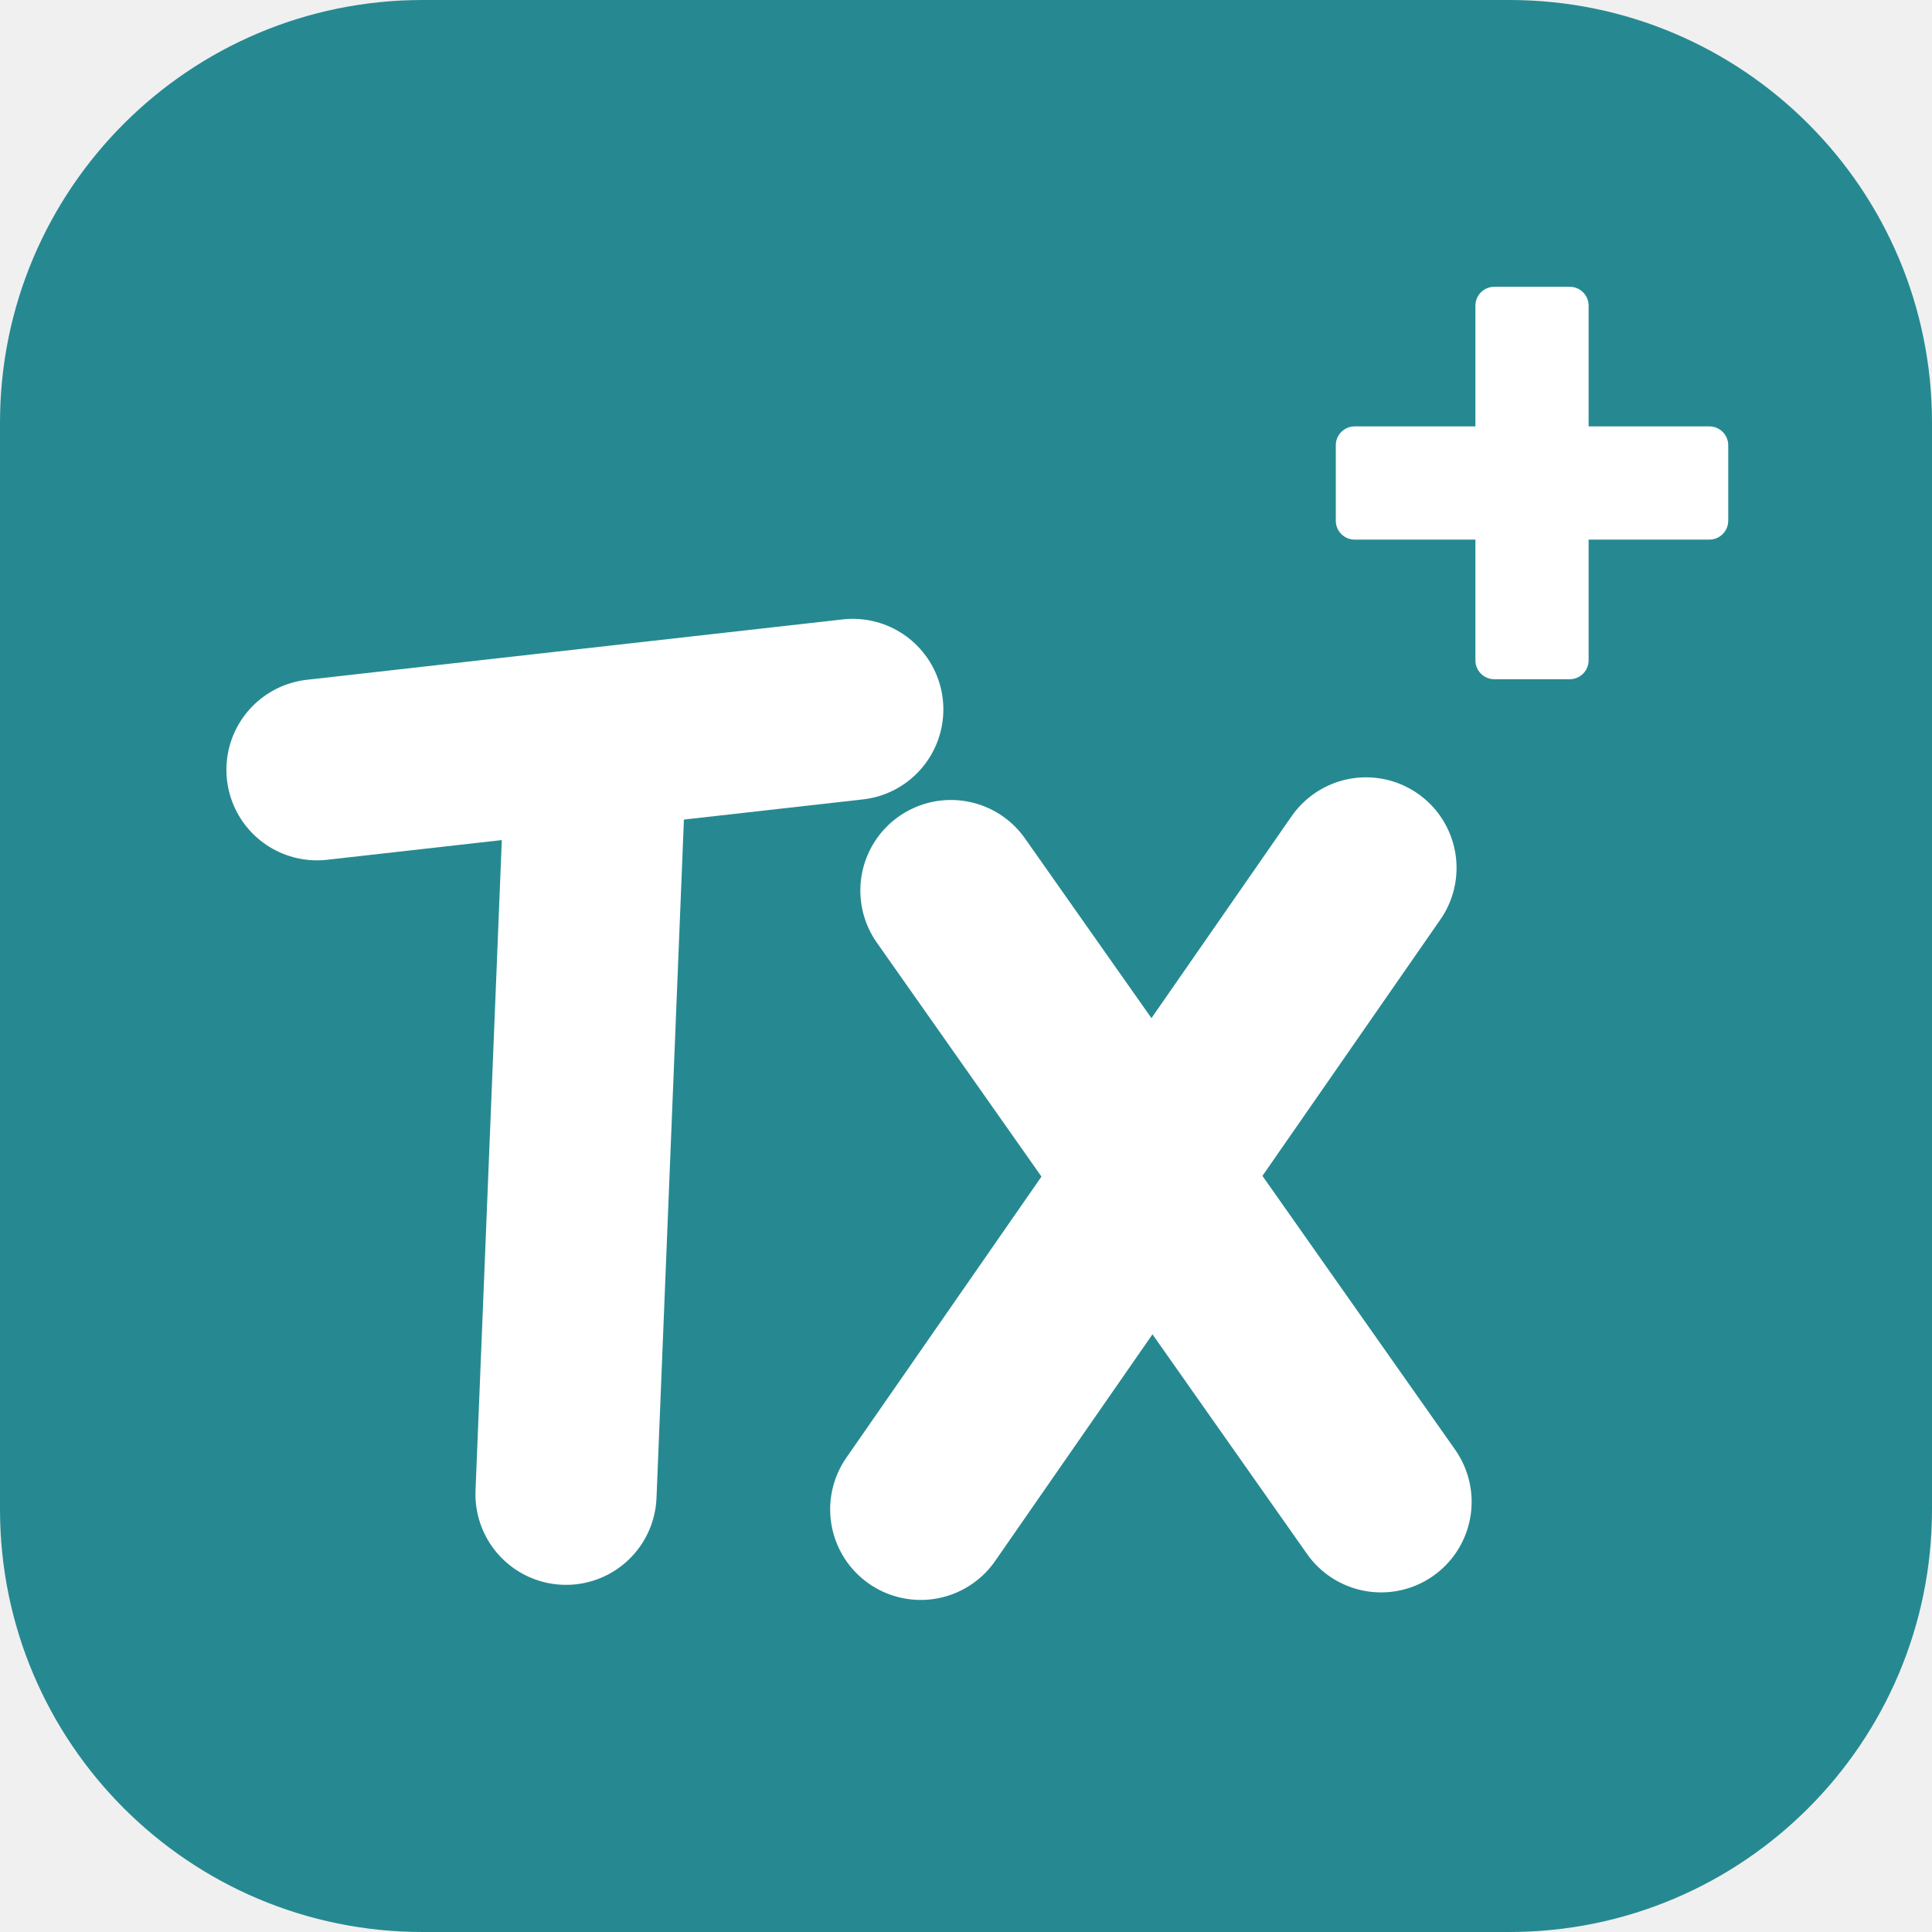
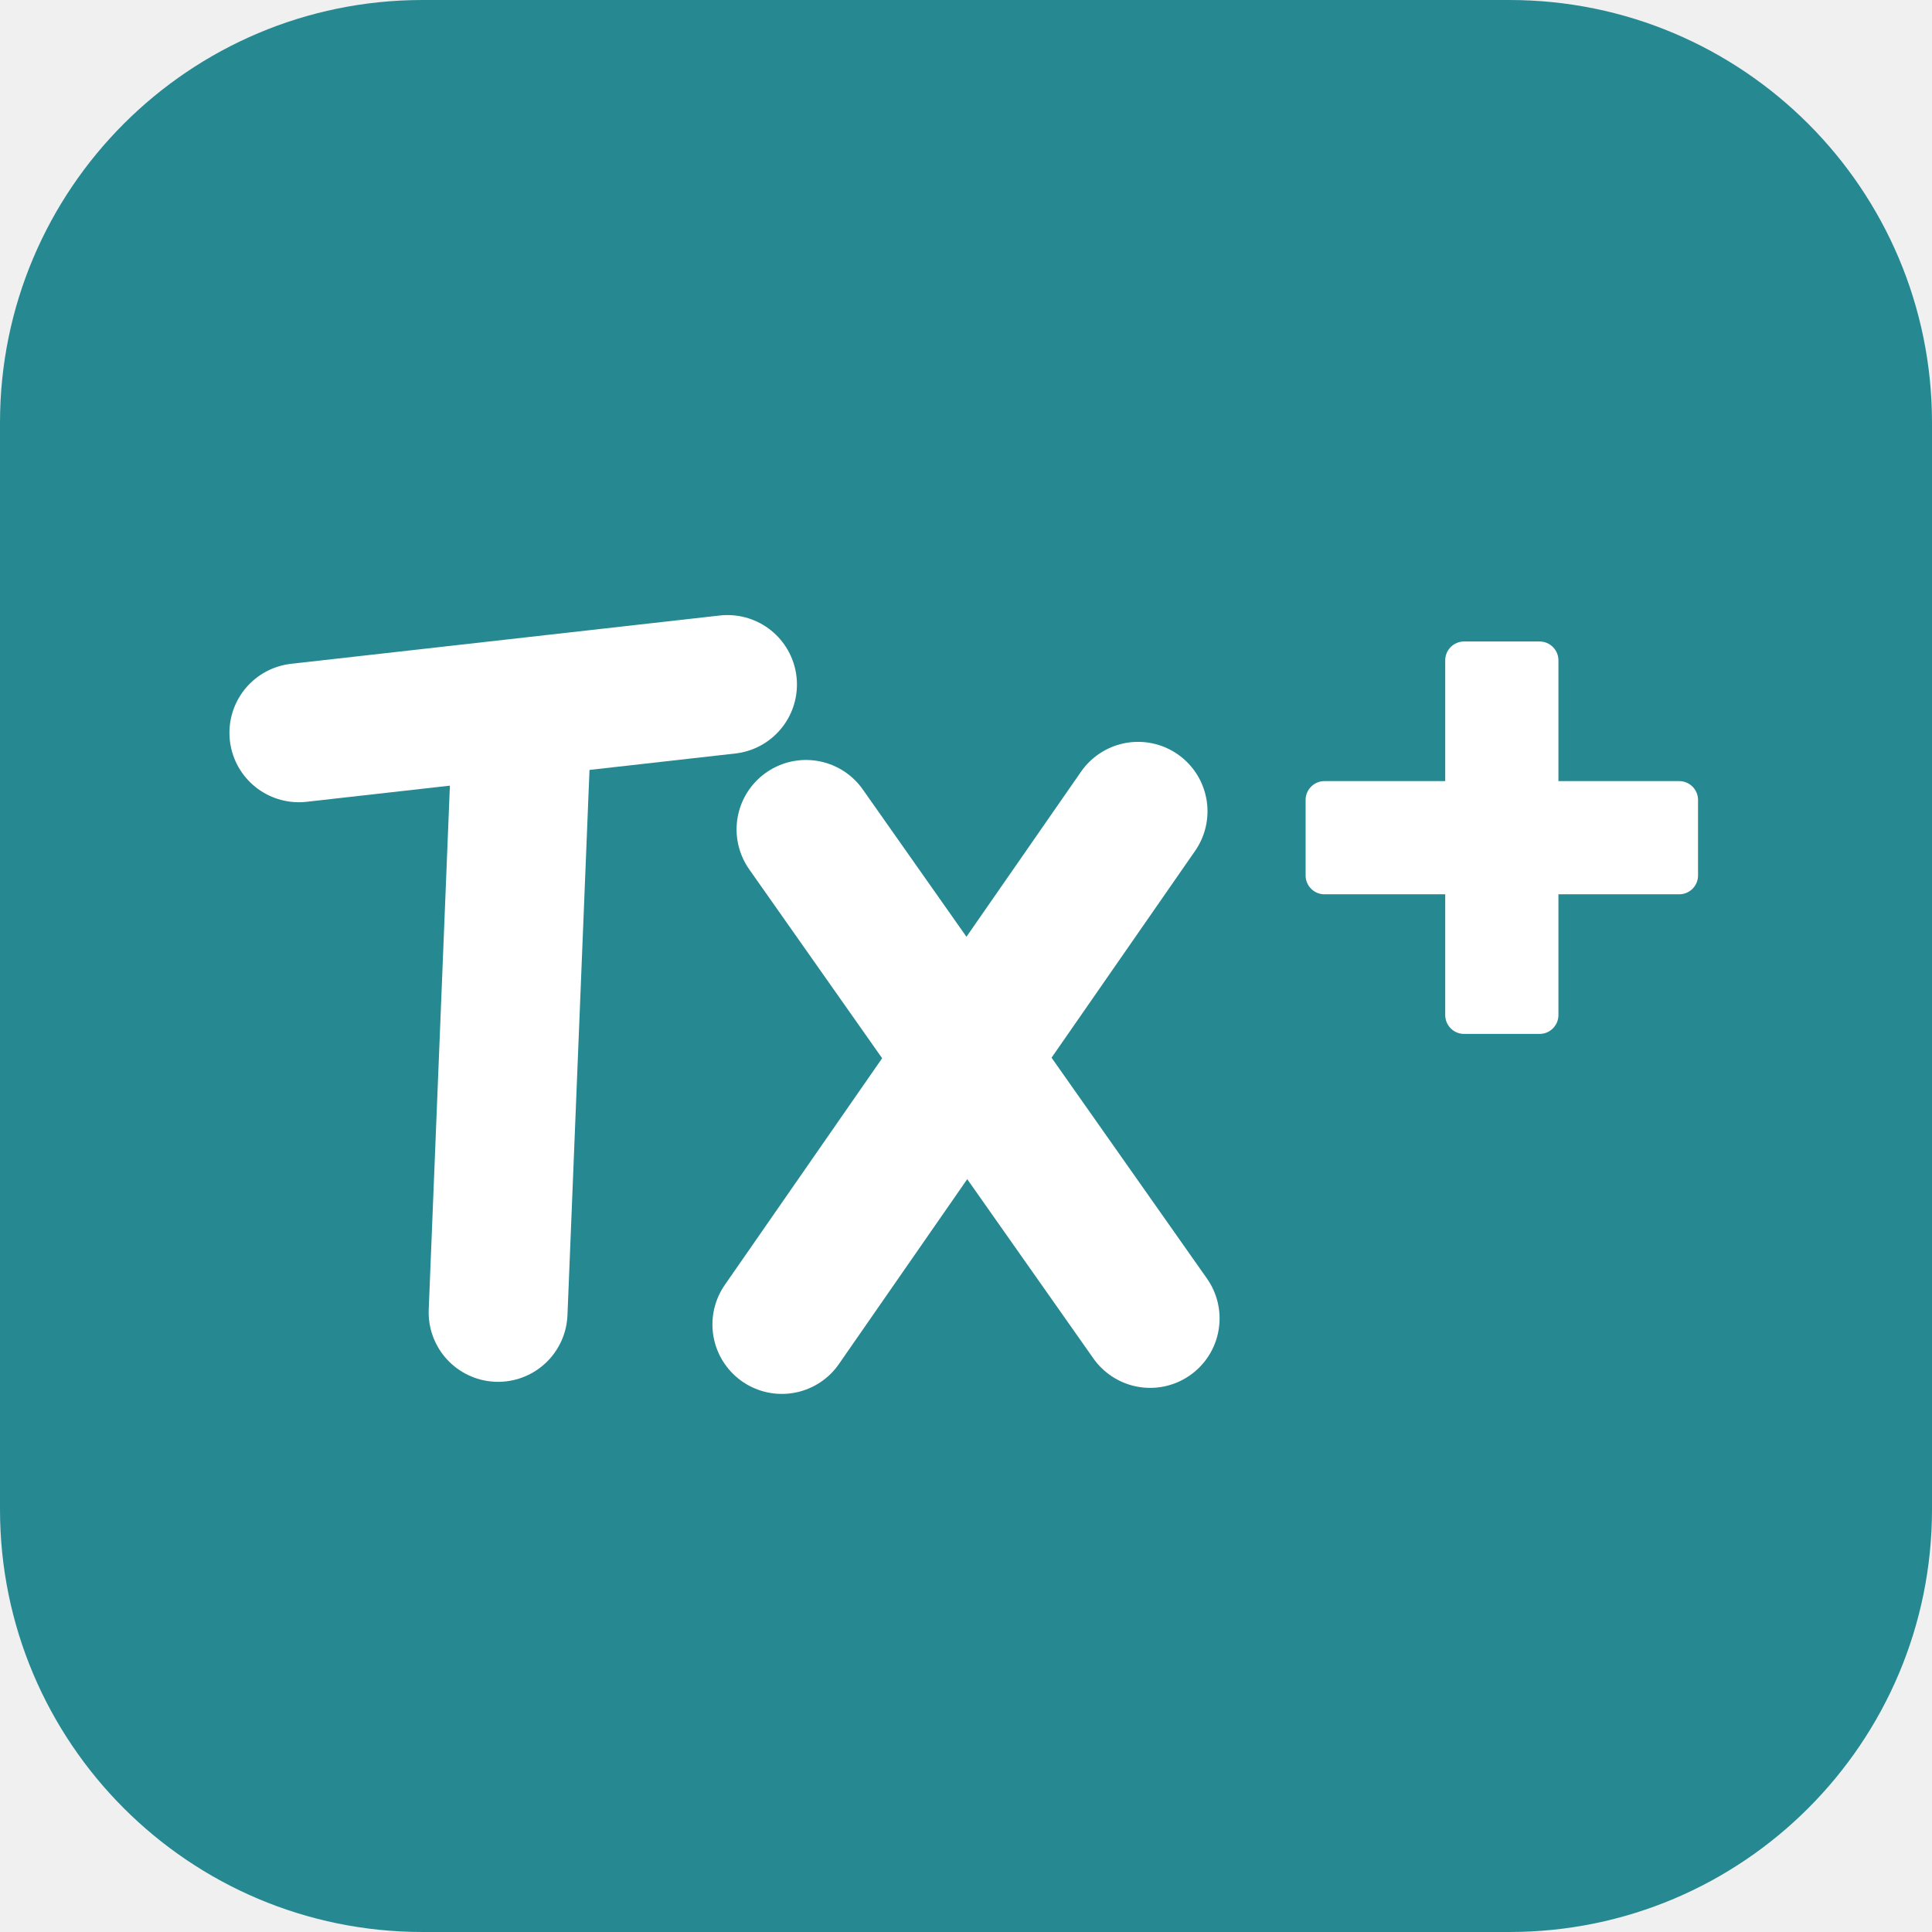
<svg xmlns="http://www.w3.org/2000/svg" viewBox="0 0 512 512">
  <rect width="512" height="512" rx="112" fill="#268991" />
  <g fill="#FFFFFF" stroke="#FFFFFF">
-     <g fill="none" stroke-width="48" stroke-linecap="round">
+     <g transform="translate(12 31) scale(.8)" fill="none" stroke-width="46" stroke-linecap="round">
      <path d="M84 204L226 188M158 198L150 396" />
      <path d="M252 236L366 398M362 230L244 400" />
    </g>
  </g>
  <g fill="#FFFFFF">
-     <rect x="354" y="113" width="104" height="30" rx="5" />
-     <rect x="391" y="76" width="30" height="104" rx="5" />
+     <rect x="346" y="207" width="104" height="30" rx="5" />
+     <rect x="383" y="170" width="30" height="104" rx="5" />
  </g>
</svg>
